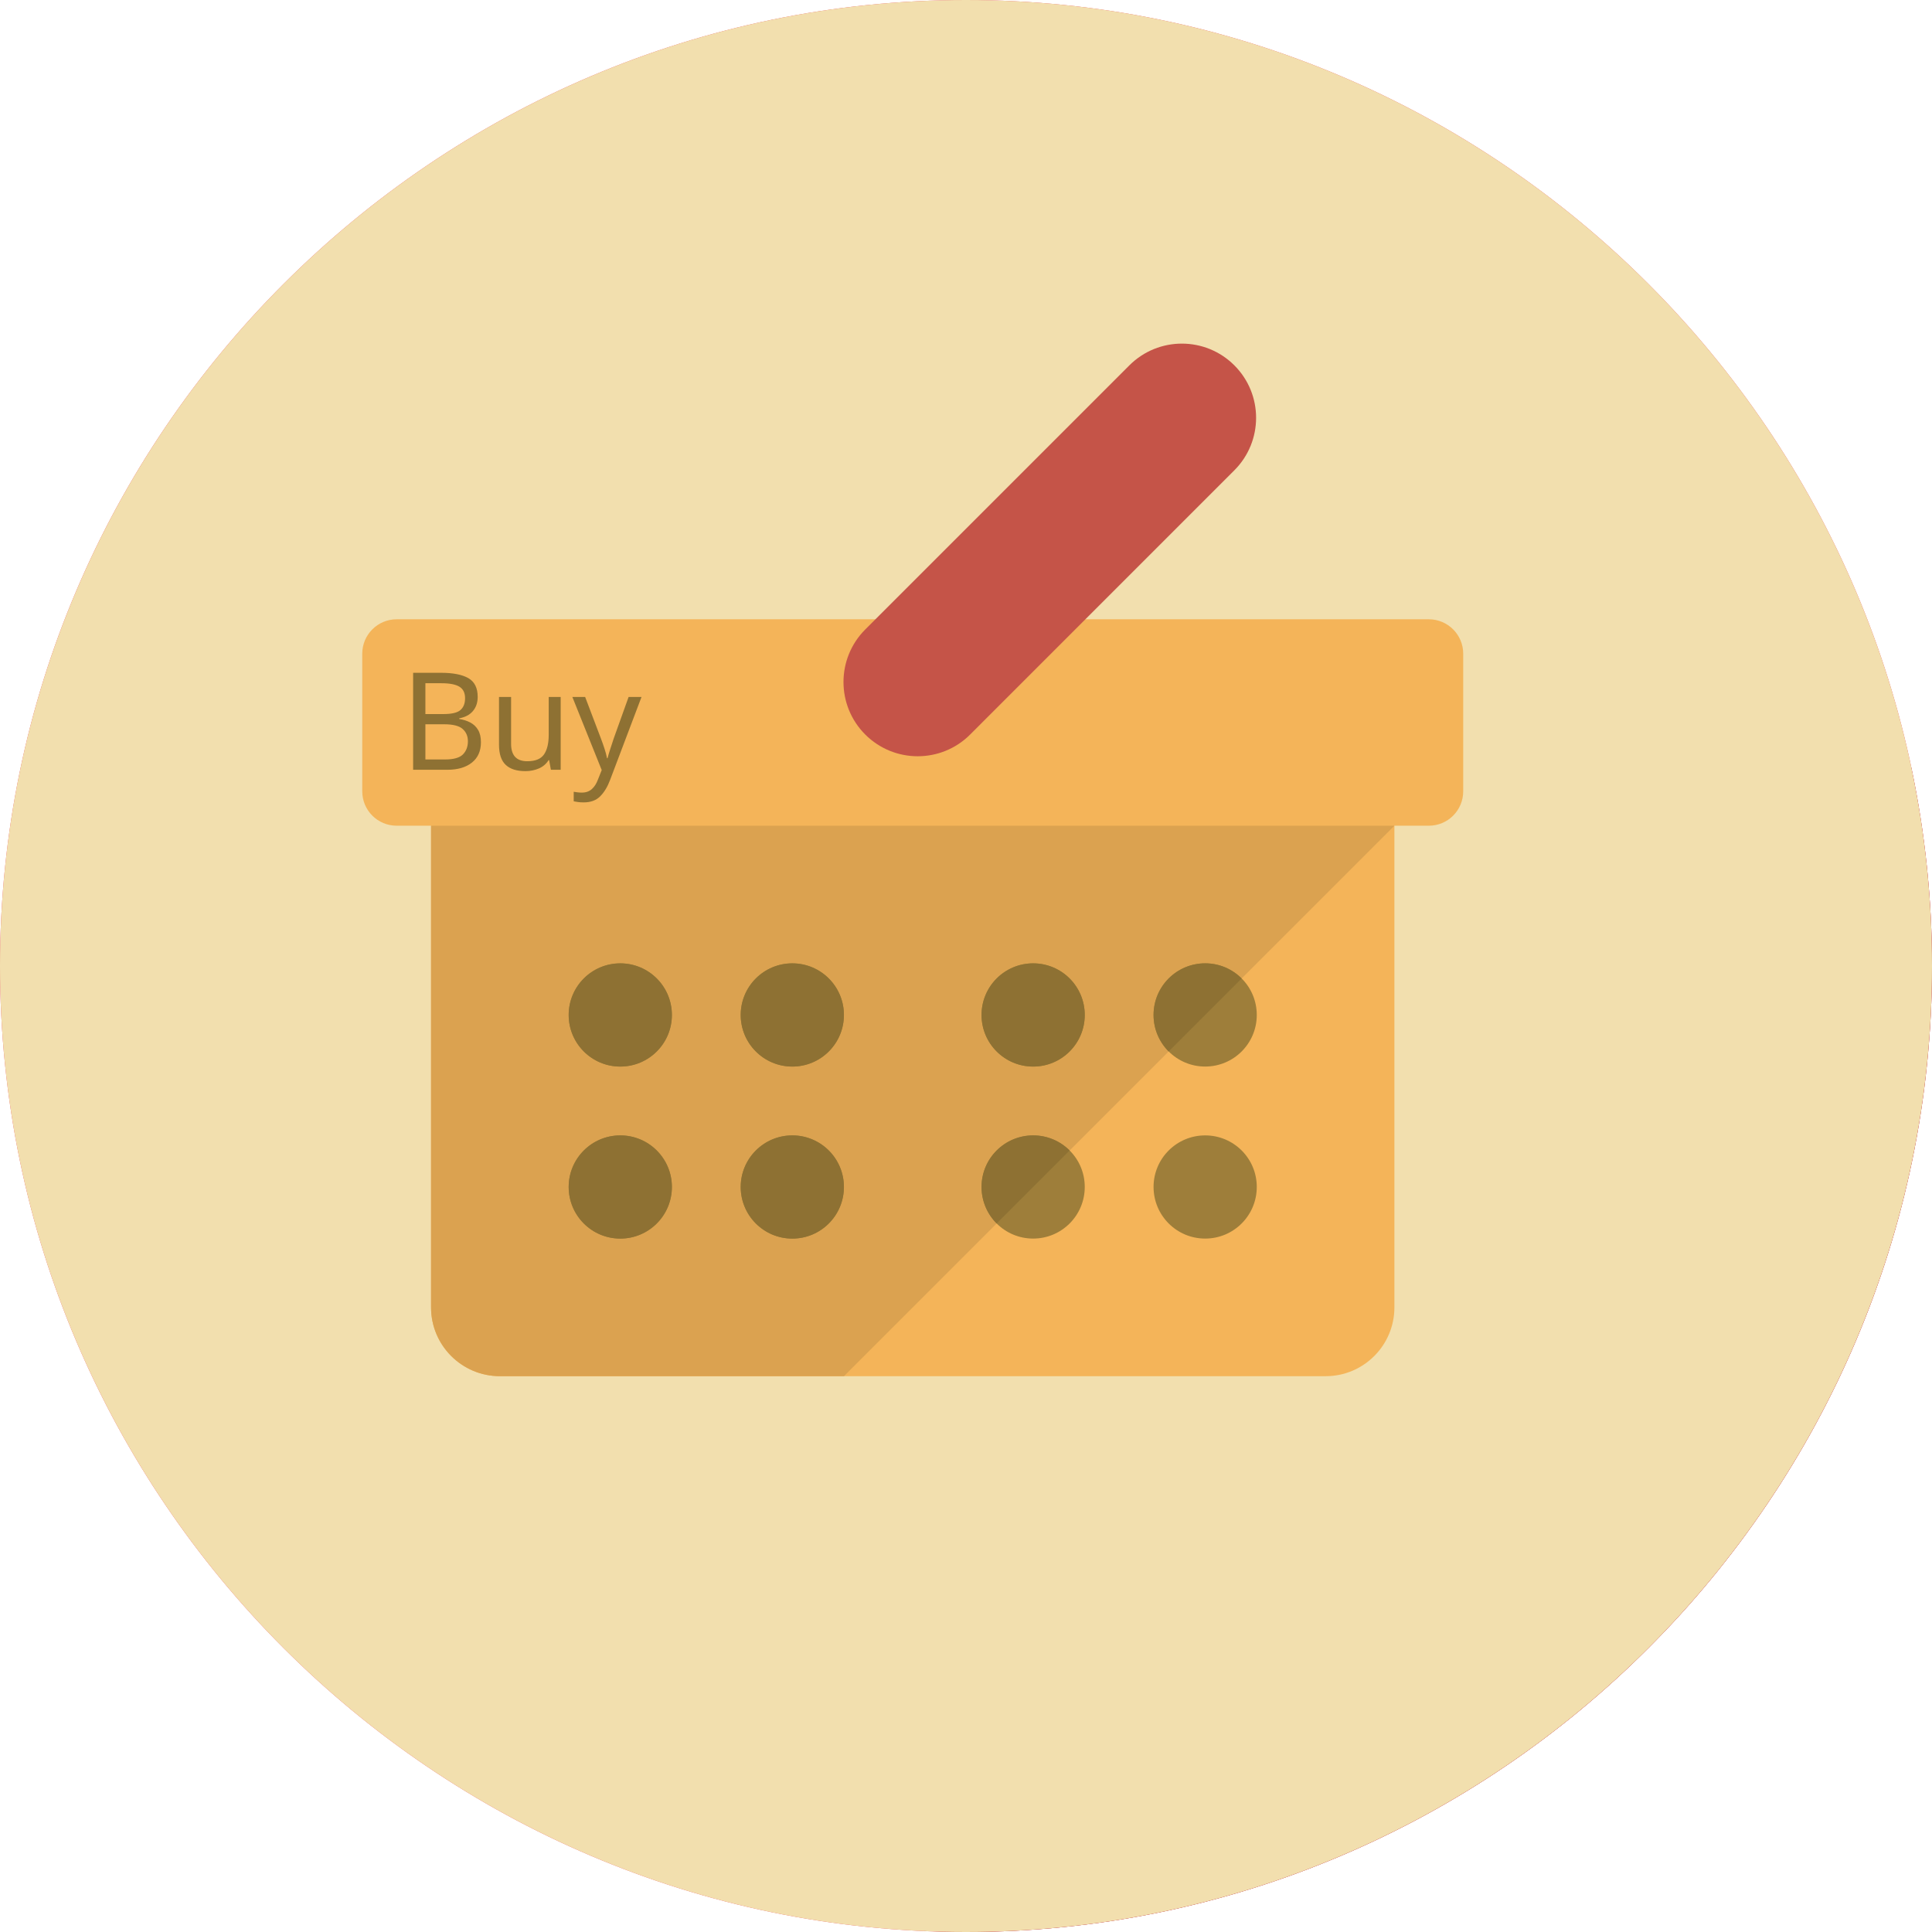
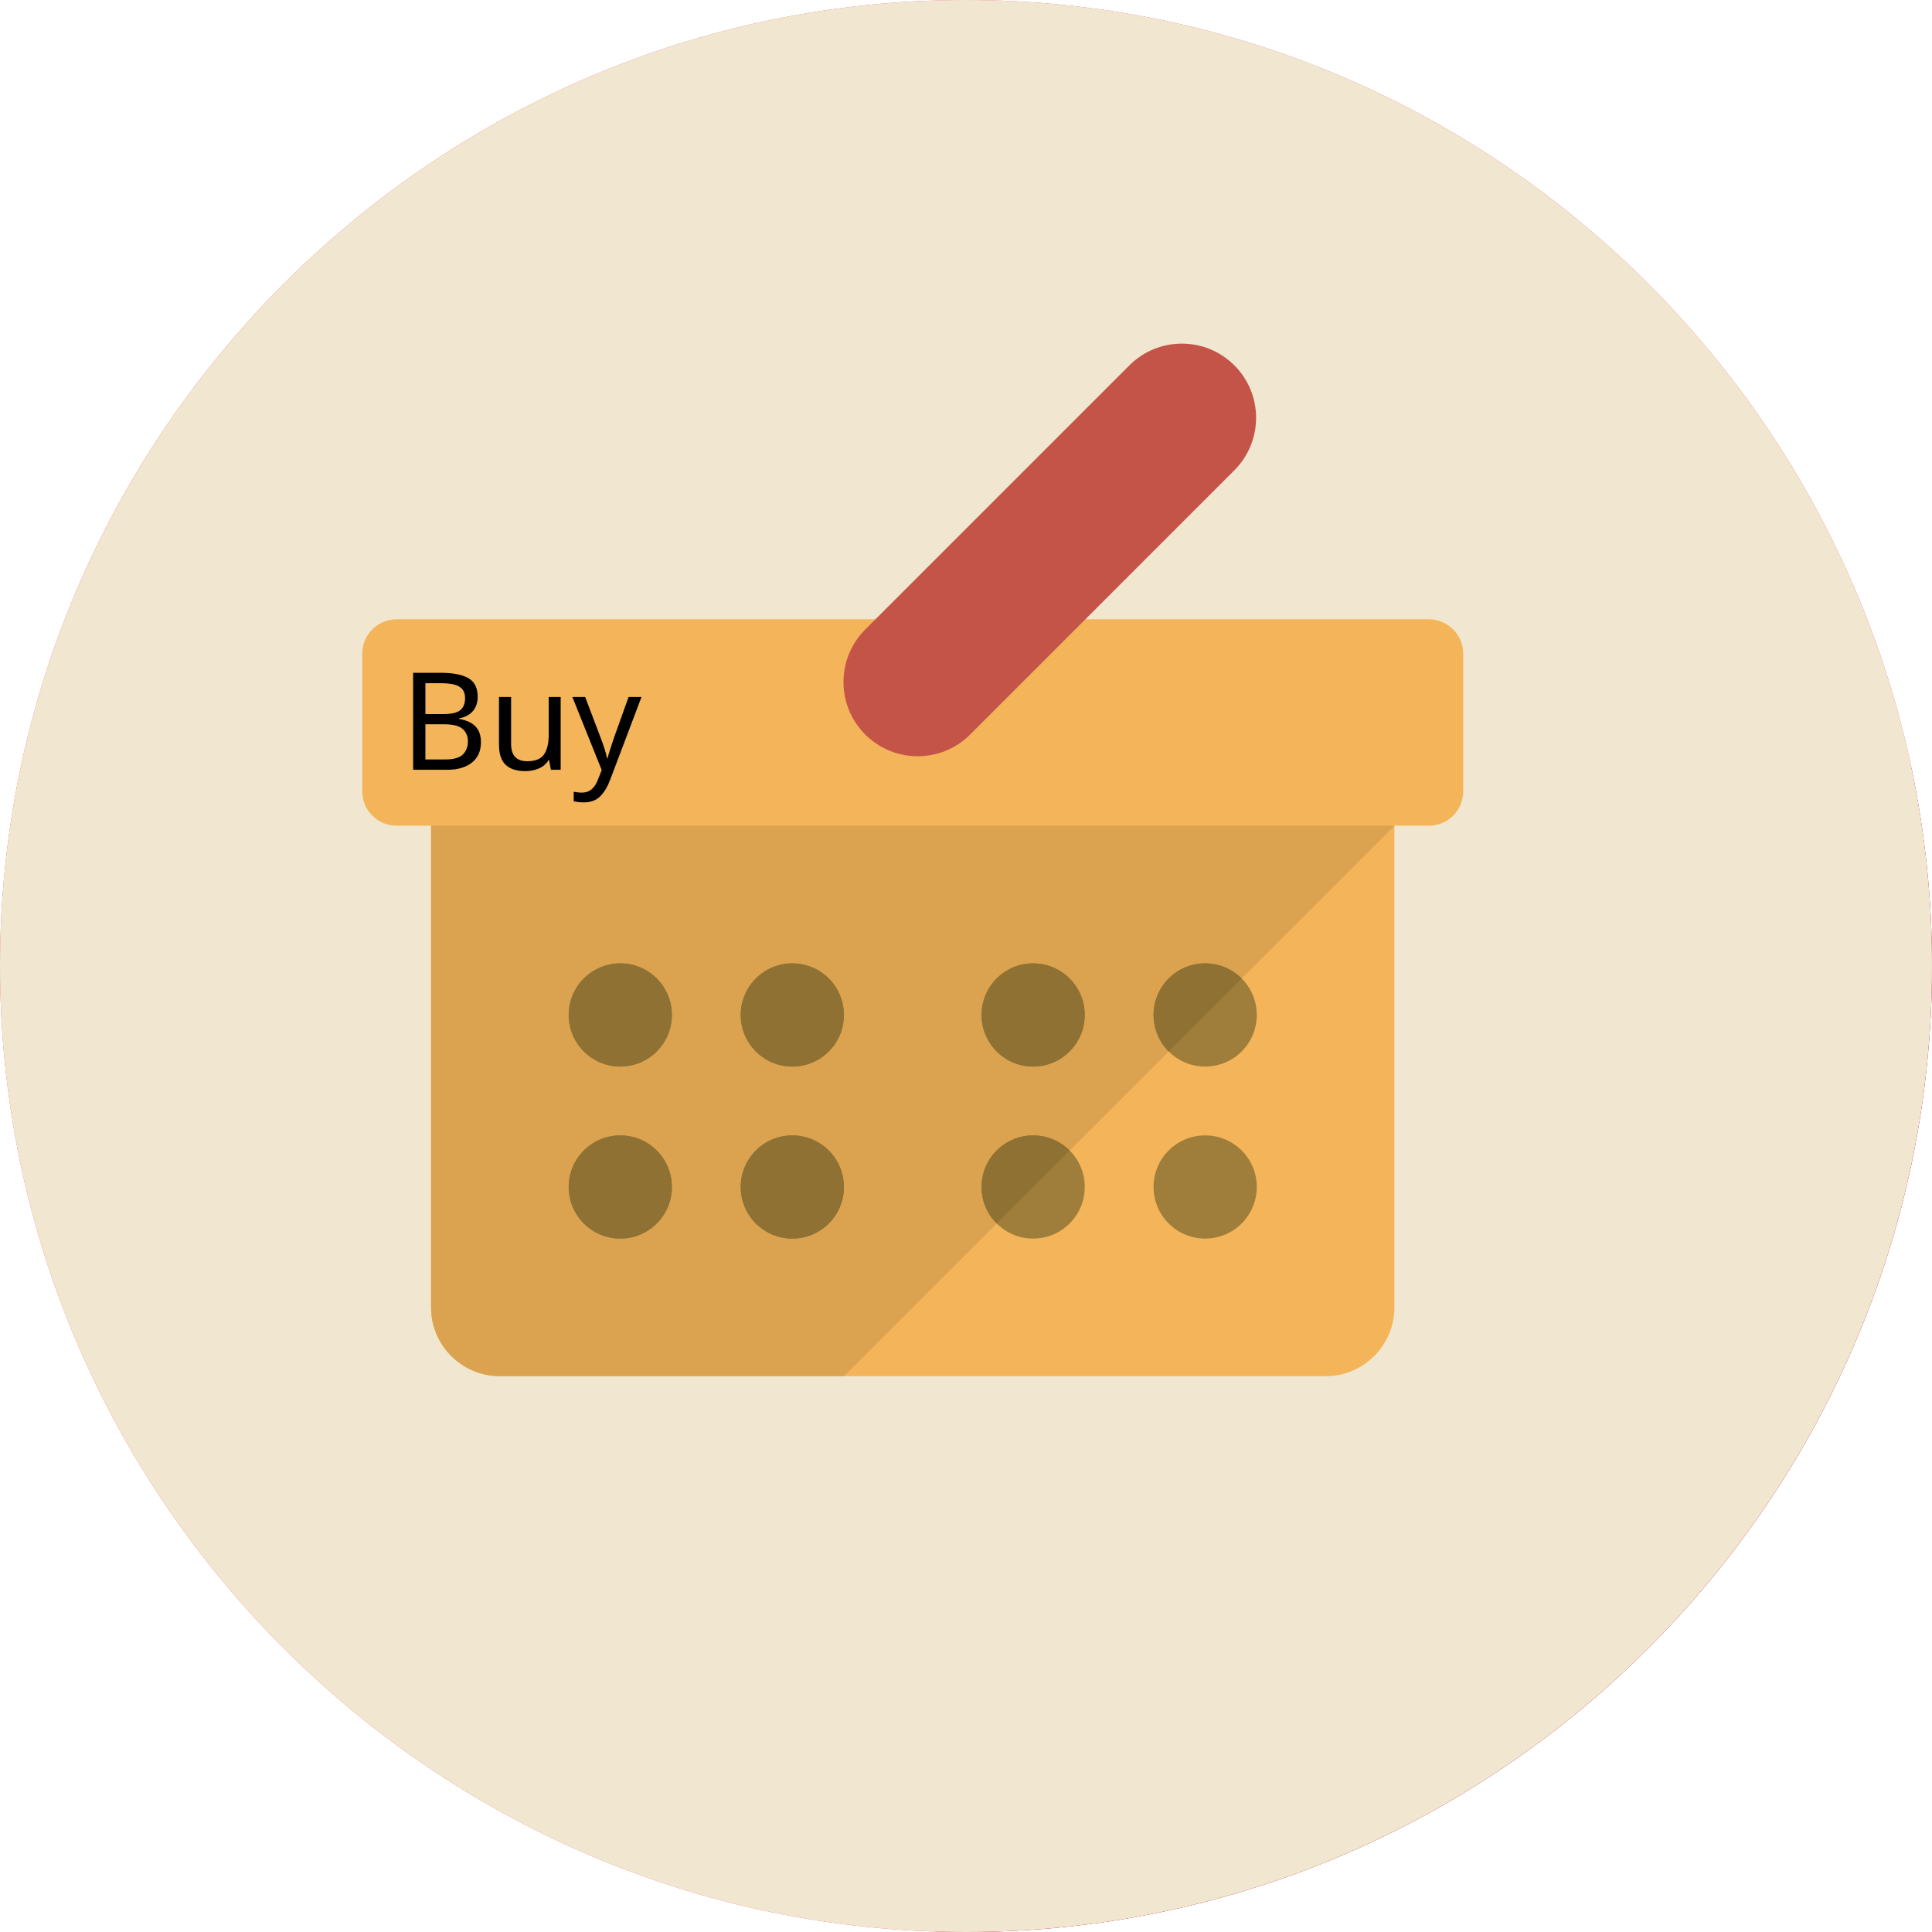
<svg xmlns="http://www.w3.org/2000/svg" width="512px" height="512px" viewBox="0 0 512 512" version="1.1">
  <defs />
  <g id="Page-1" stroke="none" stroke-width="1" fill="none" fill-rule="evenodd">
    <g id="buy">
-       <g>
-         <path d="M256,512 L256,512 C115.2,512 0,396.8 0,256 L0,256 C0,115.2 115.2,0 256,0 L256,0 C396.8,0 512,115.2 512,256 L512,256 C512,396.8 396.8,512 256,512 L256,512 Z" id="Shape" fill="#E9495B" />
-         <path d="M506.508,203.424 L406,152.108 L332,113 L294.004,152.108 L271,169 L223.808,192 L202,192 L185.152,192 L158.176,192 L158.176,217.308 L129.688,327.332 L109.848,341.084 L129.688,363 L245.02,511.72 C248.668,511.876 252.32,512 256,512 C396.8,512 512,396.8 512,256 C512,237.988 510.088,220.408 506.508,203.424 Z" id="Shape" fill="#AB2D3D" />
-         <g id="commerce-1" transform="translate(96, 91)">
-           <g id="Group">
-             <path d="M282.647,73.117 L9.118,73.117 C4.085,73.117 0,77.202 0,82.234 L0,118.695 C0,123.755 4.085,127.822 9.118,127.822 L18.236,127.822 L18.236,255.469 C18.236,265.544 26.405,273.704 36.471,273.704 L255.295,273.704 C265.37,273.704 273.53,265.544 273.53,255.469 L273.53,127.823 L282.648,127.823 C287.69,127.823 291.766,123.757 291.766,118.696 L291.766,82.234 C291.765,77.202 287.689,73.117 282.647,73.117 L282.647,73.117 Z" id="Shape" fill="#F4B459" />
-             <path d="M18.235,255.461 C18.235,265.536 26.404,273.696 36.47,273.696 L127.665,273.696 L273.529,127.823 L18.235,127.823 L18.235,255.461 L18.235,255.461 Z" id="Shape" fill="#DBA250" />
-             <path d="M68.382,164.293 C60.833,164.293 54.706,170.411 54.706,177.979 C54.706,185.528 60.833,191.646 68.382,191.646 C75.941,191.646 82.058,185.528 82.058,177.979 C82.059,170.411 75.941,164.293 68.382,164.293 L68.382,164.293 Z M113.971,164.293 C106.422,164.293 100.295,170.411 100.295,177.979 C100.295,185.528 106.422,191.646 113.971,191.646 C121.53,191.646 127.647,185.528 127.647,177.979 C127.647,170.411 121.529,164.293 113.971,164.293 L113.971,164.293 Z M68.382,209.891 C60.833,209.891 54.706,216 54.706,223.549 C54.706,231.117 60.833,237.235 68.382,237.235 C75.941,237.235 82.058,231.117 82.058,223.549 C82.059,215.999 75.941,209.891 68.382,209.891 L68.382,209.891 Z M113.971,209.891 C106.422,209.891 100.295,216 100.295,223.549 C100.295,231.117 106.422,237.235 113.971,237.235 C121.53,237.235 127.647,231.117 127.647,223.549 C127.647,215.999 121.529,209.891 113.971,209.891 L113.971,209.891 Z M177.794,164.293 C170.245,164.293 164.118,170.411 164.118,177.979 C164.118,185.528 170.245,191.646 177.794,191.646 C185.353,191.646 191.47,185.528 191.47,177.979 C191.471,170.411 185.353,164.293 177.794,164.293 L177.794,164.293 Z M223.382,191.646 C230.941,191.646 237.058,185.528 237.058,177.979 C237.058,170.411 230.94,164.293 223.382,164.293 C215.833,164.293 209.706,170.411 209.706,177.979 C209.706,185.528 215.833,191.646 223.382,191.646 L223.382,191.646 Z M177.794,209.891 C170.245,209.891 164.118,216 164.118,223.549 C164.118,231.117 170.245,237.235 177.794,237.235 C185.353,237.235 191.47,231.117 191.47,223.549 C191.471,215.999 185.353,209.891 177.794,209.891 L177.794,209.891 Z M223.382,209.891 C215.833,209.891 209.706,216 209.706,223.549 C209.706,231.117 215.833,237.235 223.382,237.235 C230.941,237.235 237.058,231.117 237.058,223.549 C237.059,215.999 230.941,209.891 223.382,209.891 L223.382,209.891 Z" id="Shape" fill="#9E7E3A" />
-             <path d="M231.114,5.819 C223.437,-1.858 210.991,-1.858 203.296,5.819 L133.291,75.824 C125.614,83.519 125.614,95.965 133.291,103.651 C140.977,111.337 153.432,111.337 161.109,103.651 L231.114,33.637 C238.8,25.951 238.8,13.497 231.114,5.819 L231.114,5.819 Z" id="Shape" fill="#475F6C" />
-             <g transform="translate(54, 164)" fill="#8E7133">
-               <circle id="Oval" cx="123.794" cy="13.979" r="13.676" />
-               <circle id="Oval" cx="59.971" cy="13.979" r="13.676" />
-               <path d="M169.382,0.293 C161.833,0.293 155.706,6.411 155.706,13.979 C155.706,17.754 157.238,21.173 159.709,23.653 L179.048,4.314 C176.576,1.825 173.157,0.293 169.382,0.293 L169.382,0.293 Z" id="Shape" />
-               <circle id="Oval" cx="14.382" cy="13.979" r="13.676" />
-               <path d="M123.794,45.891 C116.245,45.891 110.118,52 110.118,59.549 C110.118,63.333 111.65,66.752 114.121,69.232 L133.46,49.893 C130.988,47.413 127.569,45.891 123.794,45.891 L123.794,45.891 Z" id="Shape" />
-               <circle id="Oval" cx="59.971" cy="59.567" r="13.676" />
-               <circle id="Oval" cx="14.382" cy="59.567" r="13.676" />
+       <g id="Page-1">
+         <g>
+           <g id="buy">
+             <g id="Group">
+               <path d="M256,512 L256,512 C115.2,512 0,396.8 0,256 L0,256 C0,115.2 115.2,0 256,0 L256,0 C396.8,0 512,115.2 512,256 L512,256 C512,396.8 396.8,512 256,512 L256,512 L256,512 Z" id="Shape" fill="#E9495B" />
+               <path d="M506.508,203.424 L406,152.108 L332,113 L294.004,152.108 L271,169 L223.808,192 L202,192 L185.152,192 L158.176,192 L158.176,217.308 L129.688,327.332 L109.848,341.084 L129.688,363 L245.02,511.72 C248.668,511.876 252.32,512 256,512 C396.8,512 512,396.8 512,256 C512,237.988 510.088,220.408 506.508,203.424 L506.508,203.424 Z" id="Shape" fill="#AB2D3D" />
+               <g id="commerce-1" transform="translate(96, 91)">
+                 <g id="Group">
+                   <path d="M282.647,73.117 L9.118,73.117 C4.085,73.117 0,77.202 0,82.234 L0,118.695 C0,123.755 4.085,127.822 9.118,127.822 L18.236,127.822 L18.236,255.469 C18.236,265.544 26.405,273.704 36.471,273.704 L255.295,273.704 C265.37,273.704 273.53,265.544 273.53,255.469 L273.53,127.823 L282.648,127.823 C287.69,127.823 291.766,123.757 291.766,118.696 L291.766,82.234 C291.765,77.202 287.689,73.117 282.647,73.117 L282.647,73.117 L282.647,73.117 Z" id="Shape" fill="#F4B459" />
+                   <path d="M18.235,255.461 C18.235,265.536 26.404,273.696 36.47,273.696 L127.665,273.696 L273.529,127.823 L18.235,127.823 L18.235,255.461 L18.235,255.461 L18.235,255.461 Z" id="Shape" fill="#DBA250" />
+                   <path d="M68.382,164.293 C60.833,164.293 54.706,170.411 54.706,177.979 C54.706,185.528 60.833,191.646 68.382,191.646 C75.941,191.646 82.058,185.528 82.058,177.979 C82.059,170.411 75.941,164.293 68.382,164.293 L68.382,164.293 L68.382,164.293 Z M113.971,164.293 C106.422,164.293 100.295,170.411 100.295,177.979 C100.295,185.528 106.422,191.646 113.971,191.646 C121.53,191.646 127.647,185.528 127.647,177.979 C127.647,170.411 121.529,164.293 113.971,164.293 L113.971,164.293 L113.971,164.293 Z M68.382,209.891 C60.833,209.891 54.706,216 54.706,223.549 C54.706,231.117 60.833,237.235 68.382,237.235 C75.941,237.235 82.058,231.117 82.058,223.549 C82.059,215.999 75.941,209.891 68.382,209.891 L68.382,209.891 L68.382,209.891 Z M113.971,209.891 C106.422,209.891 100.295,216 100.295,223.549 C100.295,231.117 106.422,237.235 113.971,237.235 C121.53,237.235 127.647,231.117 127.647,223.549 C127.647,215.999 121.529,209.891 113.971,209.891 L113.971,209.891 L113.971,209.891 Z M177.794,164.293 C170.245,164.293 164.118,170.411 164.118,177.979 C164.118,185.528 170.245,191.646 177.794,191.646 C185.353,191.646 191.47,185.528 191.47,177.979 C191.471,170.411 185.353,164.293 177.794,164.293 L177.794,164.293 L177.794,164.293 Z M223.382,191.646 C230.941,191.646 237.058,185.528 237.058,177.979 C237.058,170.411 230.94,164.293 223.382,164.293 C215.833,164.293 209.706,170.411 209.706,177.979 C209.706,185.528 215.833,191.646 223.382,191.646 L223.382,191.646 L223.382,191.646 Z M177.794,209.891 C170.245,209.891 164.118,216 164.118,223.549 C164.118,231.117 170.245,237.235 177.794,237.235 C185.353,237.235 191.47,231.117 191.47,223.549 C191.471,215.999 185.353,209.891 177.794,209.891 L177.794,209.891 L177.794,209.891 Z M223.382,209.891 C215.833,209.891 209.706,216 209.706,223.549 C209.706,231.117 215.833,237.235 223.382,237.235 C230.941,237.235 237.058,231.117 237.058,223.549 C237.059,215.999 230.941,209.891 223.382,209.891 L223.382,209.891 L223.382,209.891 Z" id="Shape" fill="#9E7E3A" />
+                   <path d="M231.114,5.819 C223.437,-1.858 210.991,-1.858 203.296,5.819 L133.291,75.824 C125.614,83.519 125.614,95.965 133.291,103.651 C140.977,111.337 153.432,111.337 161.109,103.651 L231.114,33.637 C238.8,25.951 238.8,13.497 231.114,5.819 L231.114,5.819 L231.114,5.819 Z" id="Shape" fill="#475F6C" />
+                   <g transform="translate(54, 164)" fill="#8E7133">
+                     <ellipse id="Oval" cx="123.794" cy="13.979" rx="13.676" ry="13.676" />
+                     <ellipse id="Oval" cx="59.971" cy="13.979" rx="13.676" ry="13.676" />
+                     <path d="M169.382,0.293 C161.833,0.293 155.706,6.411 155.706,13.979 C155.706,17.754 157.238,21.173 159.709,23.653 L179.048,4.314 C176.576,1.825 173.157,0.293 169.382,0.293 L169.382,0.293 L169.382,0.293 Z" id="Shape" />
+                     <ellipse id="Oval" cx="14.382" cy="13.979" rx="13.676" ry="13.676" />
+                     <path d="M123.794,45.891 C116.245,45.891 110.118,52 110.118,59.549 C110.118,63.333 111.65,66.752 114.121,69.232 L133.46,49.893 C130.988,47.413 127.569,45.891 123.794,45.891 L123.794,45.891 L123.794,45.891 Z" id="Shape" />
+                     <ellipse id="Oval" cx="59.971" cy="59.567" rx="13.676" ry="13.676" />
+                     <ellipse id="Oval" cx="14.382" cy="59.567" rx="13.676" ry="13.676" />
+                   </g>
+                 </g>
+               </g>
            </g>
+             <text id="Buy" fill="#8E7133" font-family="Helvetica" font-size="36" font-weight="normal">
+               <tspan x="106" y="204" fill="#000000">Buy</tspan>
+             </text>
+           </g>
+           <g id="buy">
+             <g id="Group">
+               <path d="M256,512 L256,512 C115.2,512 0,396.8 0,256 L0,256 C0,115.2 115.2,0 256,0 L256,0 C396.8,0 512,115.2 512,256 L512,256 C512,396.8 396.8,512 256,512 L256,512 L256,512 Z" id="Shape" fill="#F1E7D1" />
+               <g id="commerce-1" transform="translate(96, 91)">
+                 <g id="Group">
+                   <path d="M282.647,73.117 L9.118,73.117 C4.085,73.117 0,77.202 0,82.234 L0,118.695 C0,123.755 4.085,127.822 9.118,127.822 L18.236,127.822 L18.236,255.469 C18.236,265.544 26.405,273.704 36.471,273.704 L255.295,273.704 C265.37,273.704 273.53,265.544 273.53,255.469 L273.53,127.823 L282.648,127.823 C287.69,127.823 291.766,123.757 291.766,118.696 L291.766,82.234 C291.765,77.202 287.689,73.117 282.647,73.117 L282.647,73.117 L282.647,73.117 Z" id="Shape" fill="#F4B459" />
+                   <path d="M18.235,255.461 C18.235,265.536 26.404,273.696 36.47,273.696 L127.665,273.696 L273.529,127.823 L18.235,127.823 L18.235,255.461 L18.235,255.461 L18.235,255.461 Z" id="Shape" fill="#DBA250" />
+                   <path d="M68.382,164.293 C60.833,164.293 54.706,170.411 54.706,177.979 C54.706,185.528 60.833,191.646 68.382,191.646 C75.941,191.646 82.058,185.528 82.058,177.979 C82.059,170.411 75.941,164.293 68.382,164.293 L68.382,164.293 L68.382,164.293 Z M113.971,164.293 C106.422,164.293 100.295,170.411 100.295,177.979 C100.295,185.528 106.422,191.646 113.971,191.646 C121.53,191.646 127.647,185.528 127.647,177.979 C127.647,170.411 121.529,164.293 113.971,164.293 L113.971,164.293 L113.971,164.293 Z M68.382,209.891 C60.833,209.891 54.706,216 54.706,223.549 C54.706,231.117 60.833,237.235 68.382,237.235 C75.941,237.235 82.058,231.117 82.058,223.549 C82.059,215.999 75.941,209.891 68.382,209.891 L68.382,209.891 L68.382,209.891 Z M113.971,209.891 C106.422,209.891 100.295,216 100.295,223.549 C100.295,231.117 106.422,237.235 113.971,237.235 C121.53,237.235 127.647,231.117 127.647,223.549 C127.647,215.999 121.529,209.891 113.971,209.891 L113.971,209.891 L113.971,209.891 Z M177.794,164.293 C170.245,164.293 164.118,170.411 164.118,177.979 C164.118,185.528 170.245,191.646 177.794,191.646 C185.353,191.646 191.47,185.528 191.47,177.979 C191.471,170.411 185.353,164.293 177.794,164.293 L177.794,164.293 L177.794,164.293 Z M223.382,191.646 C230.941,191.646 237.058,185.528 237.058,177.979 C237.058,170.411 230.94,164.293 223.382,164.293 C215.833,164.293 209.706,170.411 209.706,177.979 C209.706,185.528 215.833,191.646 223.382,191.646 L223.382,191.646 L223.382,191.646 Z M177.794,209.891 C170.245,209.891 164.118,216 164.118,223.549 C164.118,231.117 170.245,237.235 177.794,237.235 C185.353,237.235 191.47,231.117 191.47,223.549 C191.471,215.999 185.353,209.891 177.794,209.891 L177.794,209.891 L177.794,209.891 Z M223.382,209.891 C215.833,209.891 209.706,216 209.706,223.549 C209.706,231.117 215.833,237.235 223.382,237.235 C230.941,237.235 237.058,231.117 237.058,223.549 C237.059,215.999 230.941,209.891 223.382,209.891 L223.382,209.891 L223.382,209.891 Z" id="Shape" fill="#9E7E3A" />
+                   <path d="M231.114,5.819 C223.437,-1.858 210.991,-1.858 203.296,5.819 L133.291,75.824 C125.614,83.519 125.614,95.965 133.291,103.651 C140.977,111.337 153.432,111.337 161.109,103.651 L231.114,33.637 C238.8,25.951 238.8,13.497 231.114,5.819 L231.114,5.819 L231.114,5.819 Z" id="Shape" fill="#C55448" />
+                   <g transform="translate(54, 164)" fill="#8E7133">
+                     <ellipse id="Oval" cx="123.794" cy="13.979" rx="13.676" ry="13.676" />
+                     <ellipse id="Oval" cx="59.971" cy="13.979" rx="13.676" ry="13.676" />
+                     <path d="M169.382,0.293 C161.833,0.293 155.706,6.411 155.706,13.979 C155.706,17.754 157.238,21.173 159.709,23.653 L179.048,4.314 C176.576,1.825 173.157,0.293 169.382,0.293 L169.382,0.293 L169.382,0.293 Z" id="Shape" />
+                     <ellipse id="Oval" cx="14.382" cy="13.979" rx="13.676" ry="13.676" />
+                     <path d="M123.794,45.891 C116.245,45.891 110.118,52 110.118,59.549 C110.118,63.333 111.65,66.752 114.121,69.232 L133.46,49.893 C130.988,47.413 127.569,45.891 123.794,45.891 L123.794,45.891 L123.794,45.891 Z" id="Shape" />
+                     <ellipse id="Oval" cx="59.971" cy="59.567" rx="13.676" ry="13.676" />
+                     <ellipse id="Oval" cx="14.382" cy="59.567" rx="13.676" ry="13.676" />
+                   </g>
+                 </g>
+               </g>
+             </g>
+             <text id="Buy" fill="#A58042" font-family="AmericanTypewriter, American Typewriter" font-size="36" font-weight="normal">
+               <tspan x="106" y="204" fill="#000000">Buy</tspan>
+             </text>
          </g>
        </g>
      </g>
-       <text id="Buy" font-family="AmericanTypewriter, American Typewriter" font-size="36" font-weight="normal" fill="#8E7133">
-         <tspan x="106" y="204">Buy</tspan>
-       </text>
-     </g>
-     <g id="buy">
-       <g>
-         <path d="M256,512 L256,512 C115.2,512 0,396.8 0,256 L0,256 C0,115.2 115.2,0 256,0 L256,0 C396.8,0 512,115.2 512,256 L512,256 C512,396.8 396.8,512 256,512 L256,512 Z" id="Shape" fill="#F2DFAE" />
-         <g id="commerce-1" transform="translate(96, 91)">
-           <g id="Group">
-             <path d="M282.647,73.117 L9.118,73.117 C4.085,73.117 0,77.202 0,82.234 L0,118.695 C0,123.755 4.085,127.822 9.118,127.822 L18.236,127.822 L18.236,255.469 C18.236,265.544 26.405,273.704 36.471,273.704 L255.295,273.704 C265.37,273.704 273.53,265.544 273.53,255.469 L273.53,127.823 L282.648,127.823 C287.69,127.823 291.766,123.757 291.766,118.696 L291.766,82.234 C291.765,77.202 287.689,73.117 282.647,73.117 L282.647,73.117 Z" id="Shape" fill="#F4B459" />
-             <path d="M18.235,255.461 C18.235,265.536 26.404,273.696 36.47,273.696 L127.665,273.696 L273.529,127.823 L18.235,127.823 L18.235,255.461 L18.235,255.461 Z" id="Shape" fill="#DBA250" />
-             <path d="M68.382,164.293 C60.833,164.293 54.706,170.411 54.706,177.979 C54.706,185.528 60.833,191.646 68.382,191.646 C75.941,191.646 82.058,185.528 82.058,177.979 C82.059,170.411 75.941,164.293 68.382,164.293 L68.382,164.293 Z M113.971,164.293 C106.422,164.293 100.295,170.411 100.295,177.979 C100.295,185.528 106.422,191.646 113.971,191.646 C121.53,191.646 127.647,185.528 127.647,177.979 C127.647,170.411 121.529,164.293 113.971,164.293 L113.971,164.293 Z M68.382,209.891 C60.833,209.891 54.706,216 54.706,223.549 C54.706,231.117 60.833,237.235 68.382,237.235 C75.941,237.235 82.058,231.117 82.058,223.549 C82.059,215.999 75.941,209.891 68.382,209.891 L68.382,209.891 Z M113.971,209.891 C106.422,209.891 100.295,216 100.295,223.549 C100.295,231.117 106.422,237.235 113.971,237.235 C121.53,237.235 127.647,231.117 127.647,223.549 C127.647,215.999 121.529,209.891 113.971,209.891 L113.971,209.891 Z M177.794,164.293 C170.245,164.293 164.118,170.411 164.118,177.979 C164.118,185.528 170.245,191.646 177.794,191.646 C185.353,191.646 191.47,185.528 191.47,177.979 C191.471,170.411 185.353,164.293 177.794,164.293 L177.794,164.293 Z M223.382,191.646 C230.941,191.646 237.058,185.528 237.058,177.979 C237.058,170.411 230.94,164.293 223.382,164.293 C215.833,164.293 209.706,170.411 209.706,177.979 C209.706,185.528 215.833,191.646 223.382,191.646 L223.382,191.646 Z M177.794,209.891 C170.245,209.891 164.118,216 164.118,223.549 C164.118,231.117 170.245,237.235 177.794,237.235 C185.353,237.235 191.47,231.117 191.47,223.549 C191.471,215.999 185.353,209.891 177.794,209.891 L177.794,209.891 Z M223.382,209.891 C215.833,209.891 209.706,216 209.706,223.549 C209.706,231.117 215.833,237.235 223.382,237.235 C230.941,237.235 237.058,231.117 237.058,223.549 C237.059,215.999 230.941,209.891 223.382,209.891 L223.382,209.891 Z" id="Shape" fill="#9E7E3A" />
-             <path d="M231.114,5.819 C223.437,-1.858 210.991,-1.858 203.296,5.819 L133.291,75.824 C125.614,83.519 125.614,95.965 133.291,103.651 C140.977,111.337 153.432,111.337 161.109,103.651 L231.114,33.637 C238.8,25.951 238.8,13.497 231.114,5.819 L231.114,5.819 Z" id="Shape" fill="#C55448" />
-             <g transform="translate(54, 164)" fill="#8E7133">
-               <circle id="Oval" cx="123.794" cy="13.979" r="13.676" />
-               <circle id="Oval" cx="59.971" cy="13.979" r="13.676" />
-               <path d="M169.382,0.293 C161.833,0.293 155.706,6.411 155.706,13.979 C155.706,17.754 157.238,21.173 159.709,23.653 L179.048,4.314 C176.576,1.825 173.157,0.293 169.382,0.293 L169.382,0.293 Z" id="Shape" />
-               <circle id="Oval" cx="14.382" cy="13.979" r="13.676" />
-               <path d="M123.794,45.891 C116.245,45.891 110.118,52 110.118,59.549 C110.118,63.333 111.65,66.752 114.121,69.232 L133.46,49.893 C130.988,47.413 127.569,45.891 123.794,45.891 L123.794,45.891 Z" id="Shape" />
-               <circle id="Oval" cx="59.971" cy="59.567" r="13.676" />
-               <circle id="Oval" cx="14.382" cy="59.567" r="13.676" />
-             </g>
-           </g>
-         </g>
-       </g>
-       <text id="Buy" font-family="AmericanTypewriter, American Typewriter" font-size="36" font-weight="normal" fill="#8E7133">
-         <tspan x="106" y="204">Buy</tspan>
-       </text>
    </g>
  </g>
</svg>
